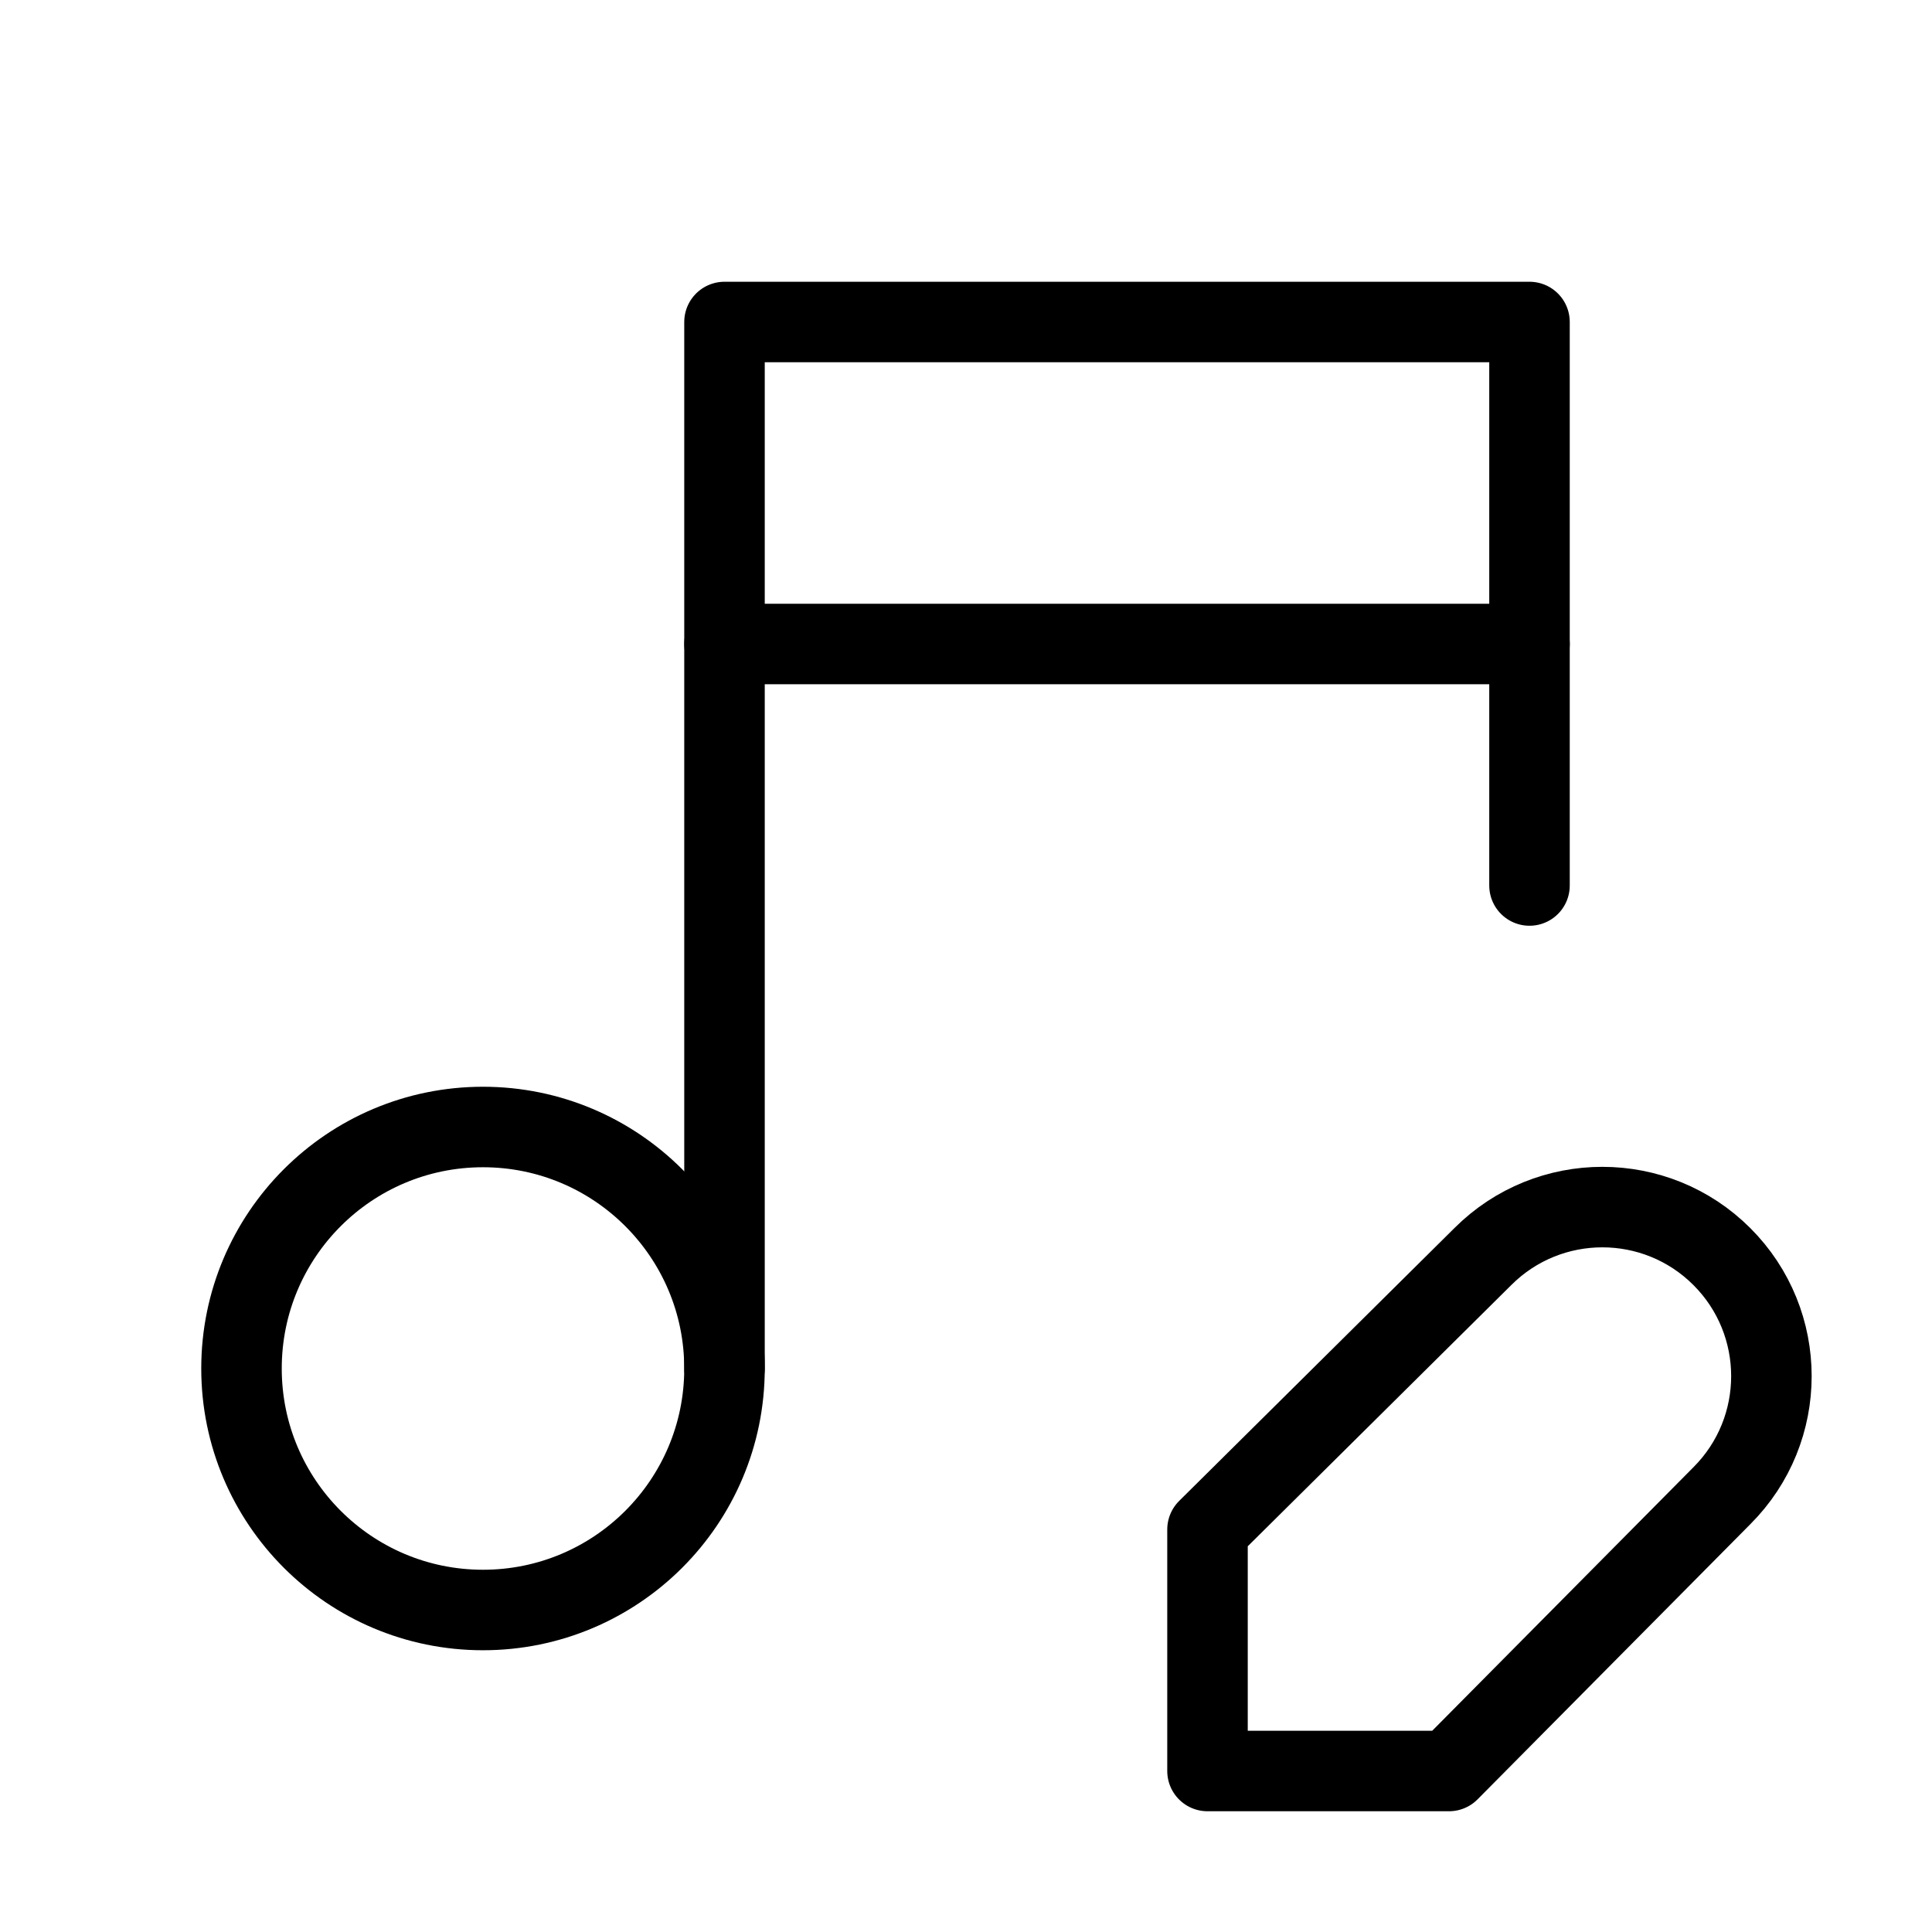
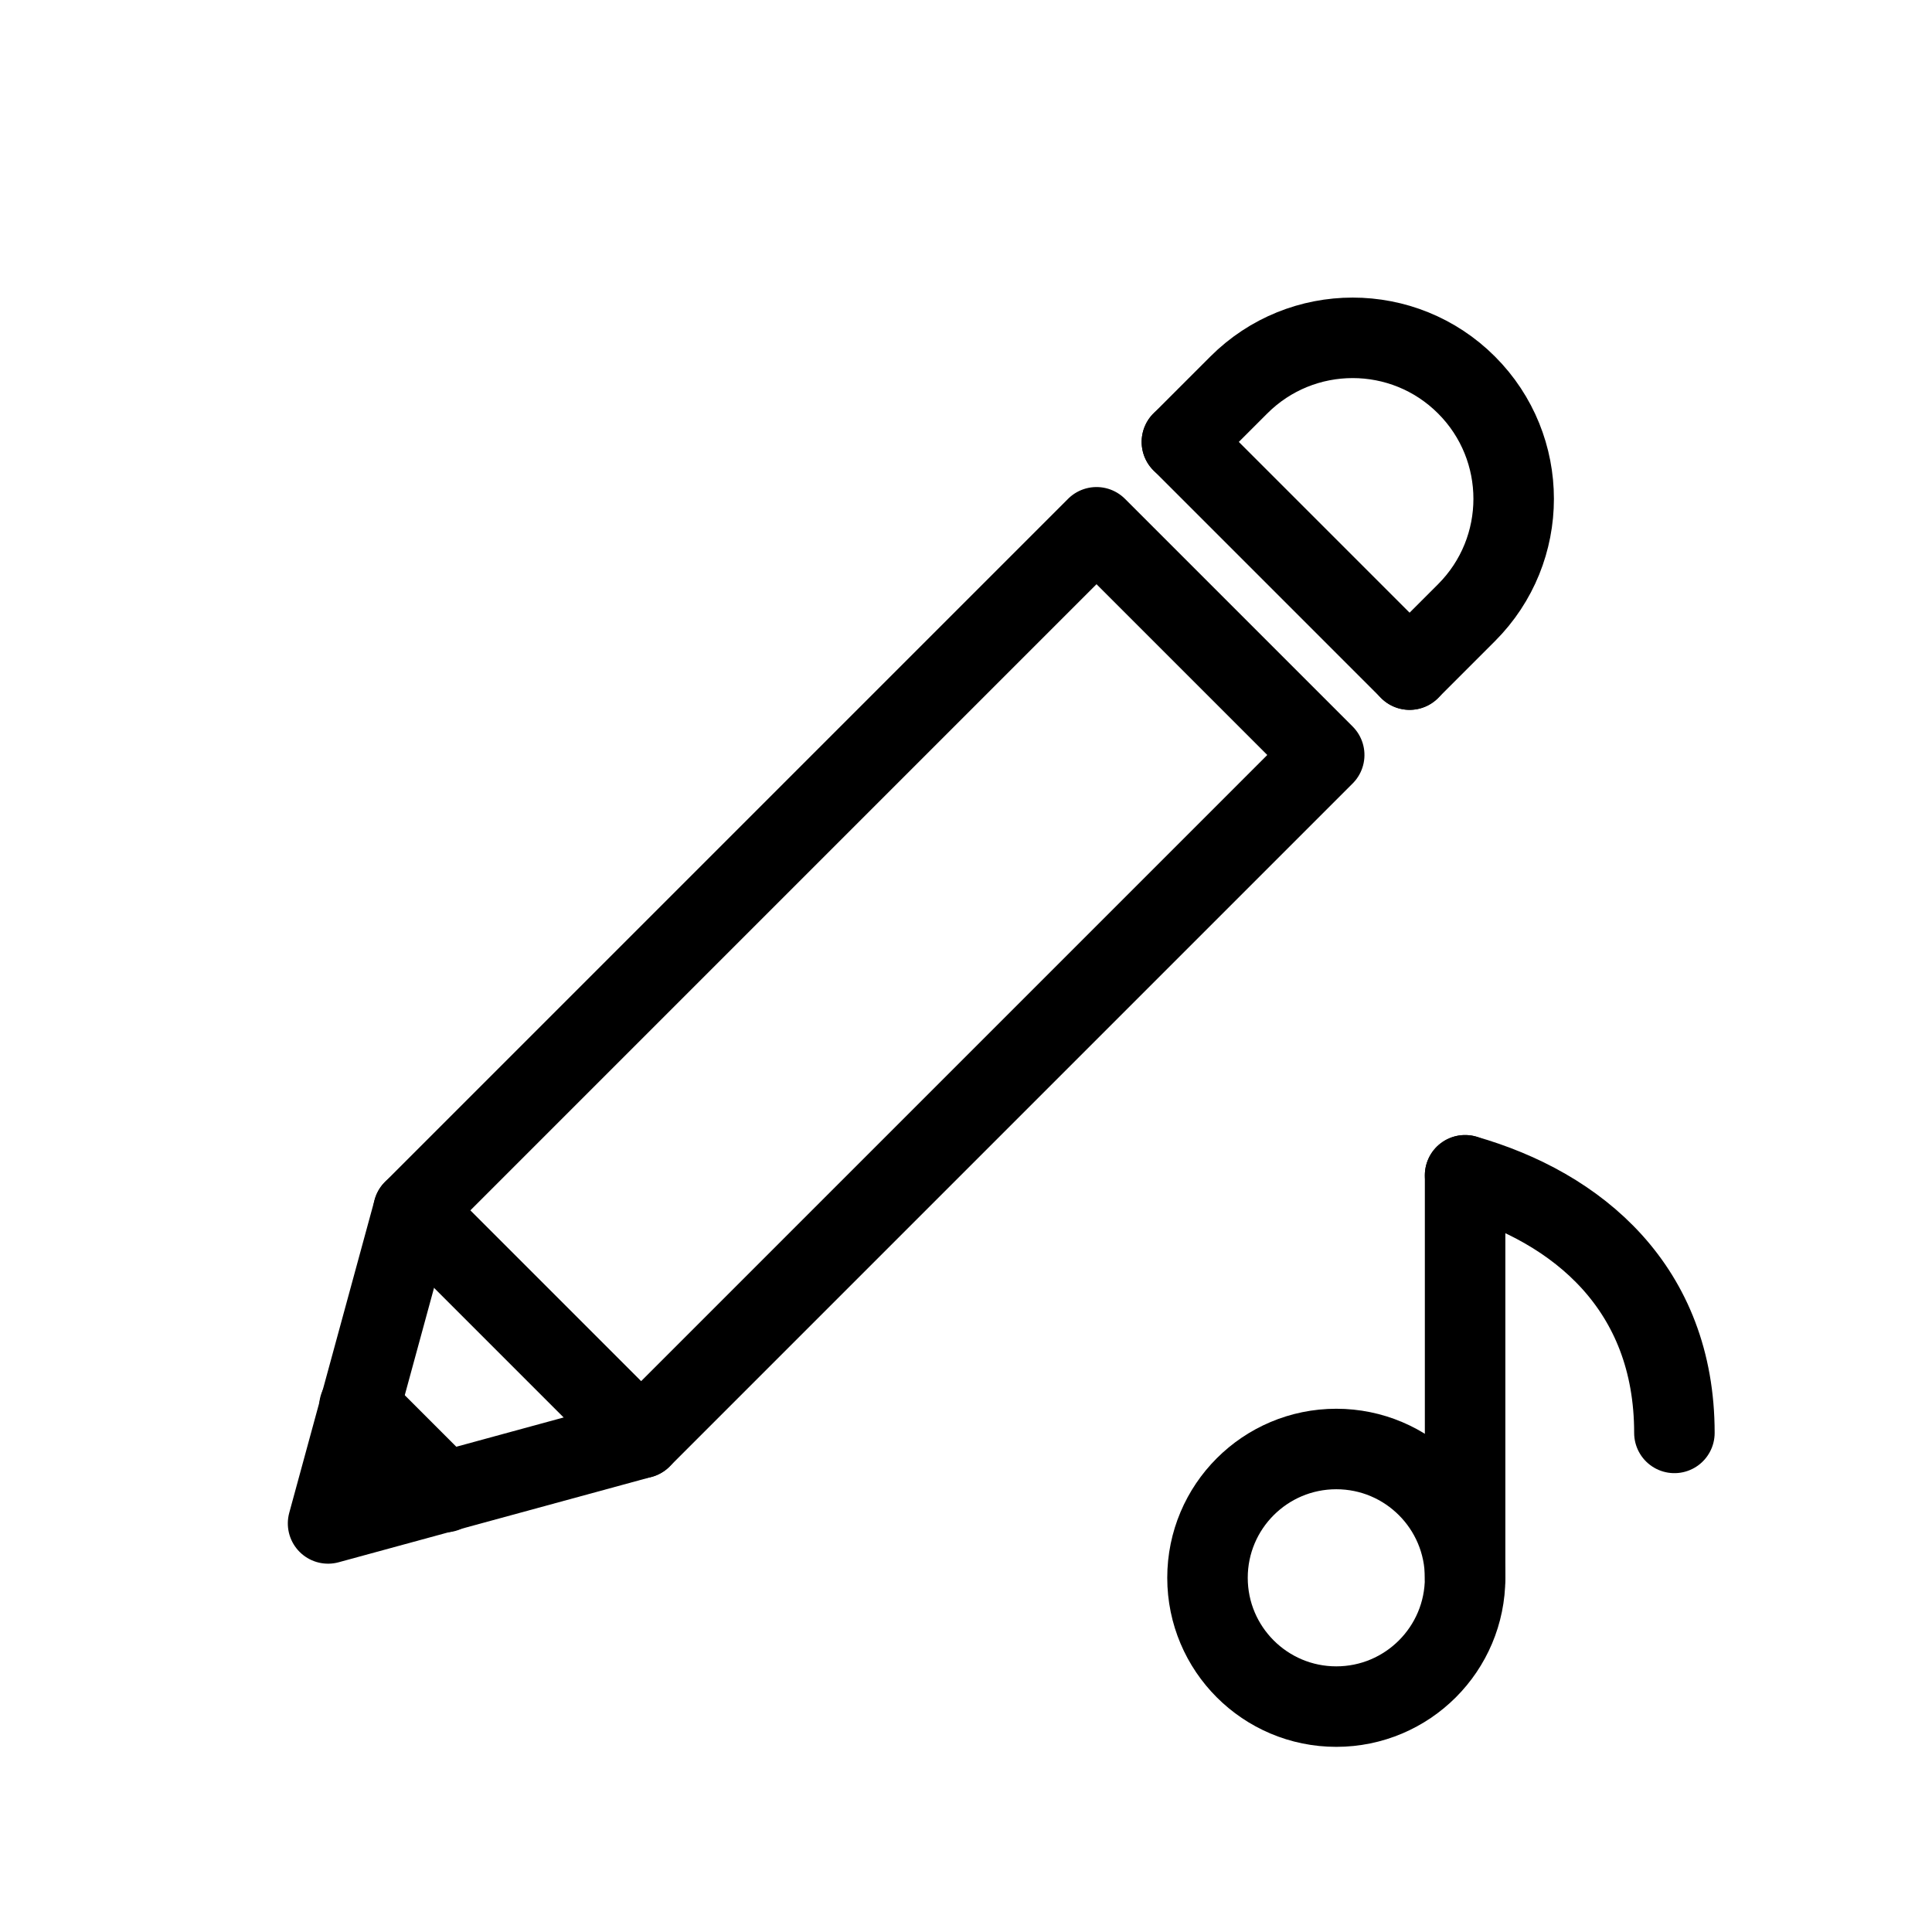
<svg xmlns="http://www.w3.org/2000/svg" width="24" height="24" viewBox="0 0 24 24" fill="none" stroke="currentColor" stroke-width="1" stroke-linecap="round" stroke-linejoin="round" class="icon icon-streetlight icons-streetlight-animated icon-streetlight-songwriting">
  <path stroke="none" d="M0 0h24v24H0z" fill="none" />
-   <g>
-     <animateTransform attributeName="transform" type="translate" values="0 0;0 0;0 -.6;0 0;0 -.4;0 0;0 0" keyTimes="0;0.5;0.6;0.7;0.8;0.9;1" dur="2.4s" repeatCount="indefinite" calcMode="spline" keySplines="0.42 0 0.58 1;0.42 0 0.58 1;0.42 0 0.58 1;0.42 0 0.58 1;0.42 0 0.58 1;0.42 0 0.58 1" />
-     <path d="M3 17a3 3 0 1 0 6 0a3 3 0 0 0 -6 0" />
-     <path d="M9 17v-13h10v7" />
-     <path d="M9 8h10" />
+   <g transform="translate(11.5 11.5)">
+     <g>
+       <animateTransform attributeName="transform" type="translate" values="0 0;-.7 .3;.2 .5;-.5 .1;.1 .4;0 0;0 0" keyTimes="0;0.08;0.16;0.24;0.32;0.42;1" dur="2.4s" repeatCount="indefinite" calcMode="spline" keySplines="0.42 0 0.58 1;0.42 0 0.58 1;0.42 0 0.58 1;0.42 0 0.58 1;0.42 0 0.58 1;0.42 0 0.58 1" />
+       <g transform="rotate(-45)">
+         <path d="M-7 -2H5V2H-7Z" />
+         <path d="M-7 -2L-10.5 0L-7 2" />
+         <path d="M-9.2 -.75V.75" />
+         <path d="M6.5 -2V2" />
+         <path d="M6.5 -2H7.5A2 2 0 0 1 7.5 2H6.5" />
+       </g>
+     </g>
  </g>
  <g>
-     <animateTransform attributeName="transform" type="translate" values="0 0;-.6 .5;.3 -.2;-.5 .4;0 0;0 0" keyTimes="0;0.1;0.2;0.3;0.4;1" dur="2.4s" repeatCount="indefinite" calcMode="spline" keySplines="0.42 0 0.58 1;0.42 0 0.58 1;0.42 0 0.58 1;0.42 0 0.58 1;0.42 0 0.58 1" />
-     <path d="M18.42 15.61a2.1 2.1 0 0 1 2.97 2.97l-3.39 3.42h-3v-3l3.42 -3.39" />
+     <animateTransform attributeName="transform" type="translate" values="0 0;0 0;0 -1;0 0;0 -.6;0 0;0 0" keyTimes="0;0.5;0.6;0.7;0.8;0.9;1" dur="2.4s" repeatCount="indefinite" calcMode="spline" keySplines="0.42 0 0.58 1;0.42 0 0.58 1;0.42 0 0.58 1;0.42 0 0.58 1;0.42 0 0.58 1;0.42 0 0.58 1" />
+     <path d="M15 19.6a1.6 1.6 0 1 0 3.2 0a1.6 1.6 0 1 0 -3.2 0" />
+     <path d="M18.2 19.6V14.6" />
+     <path d="M18.2 14.6c1.4 .4 2.6 1.4 2.6 3.2" />
  </g>
</svg>
